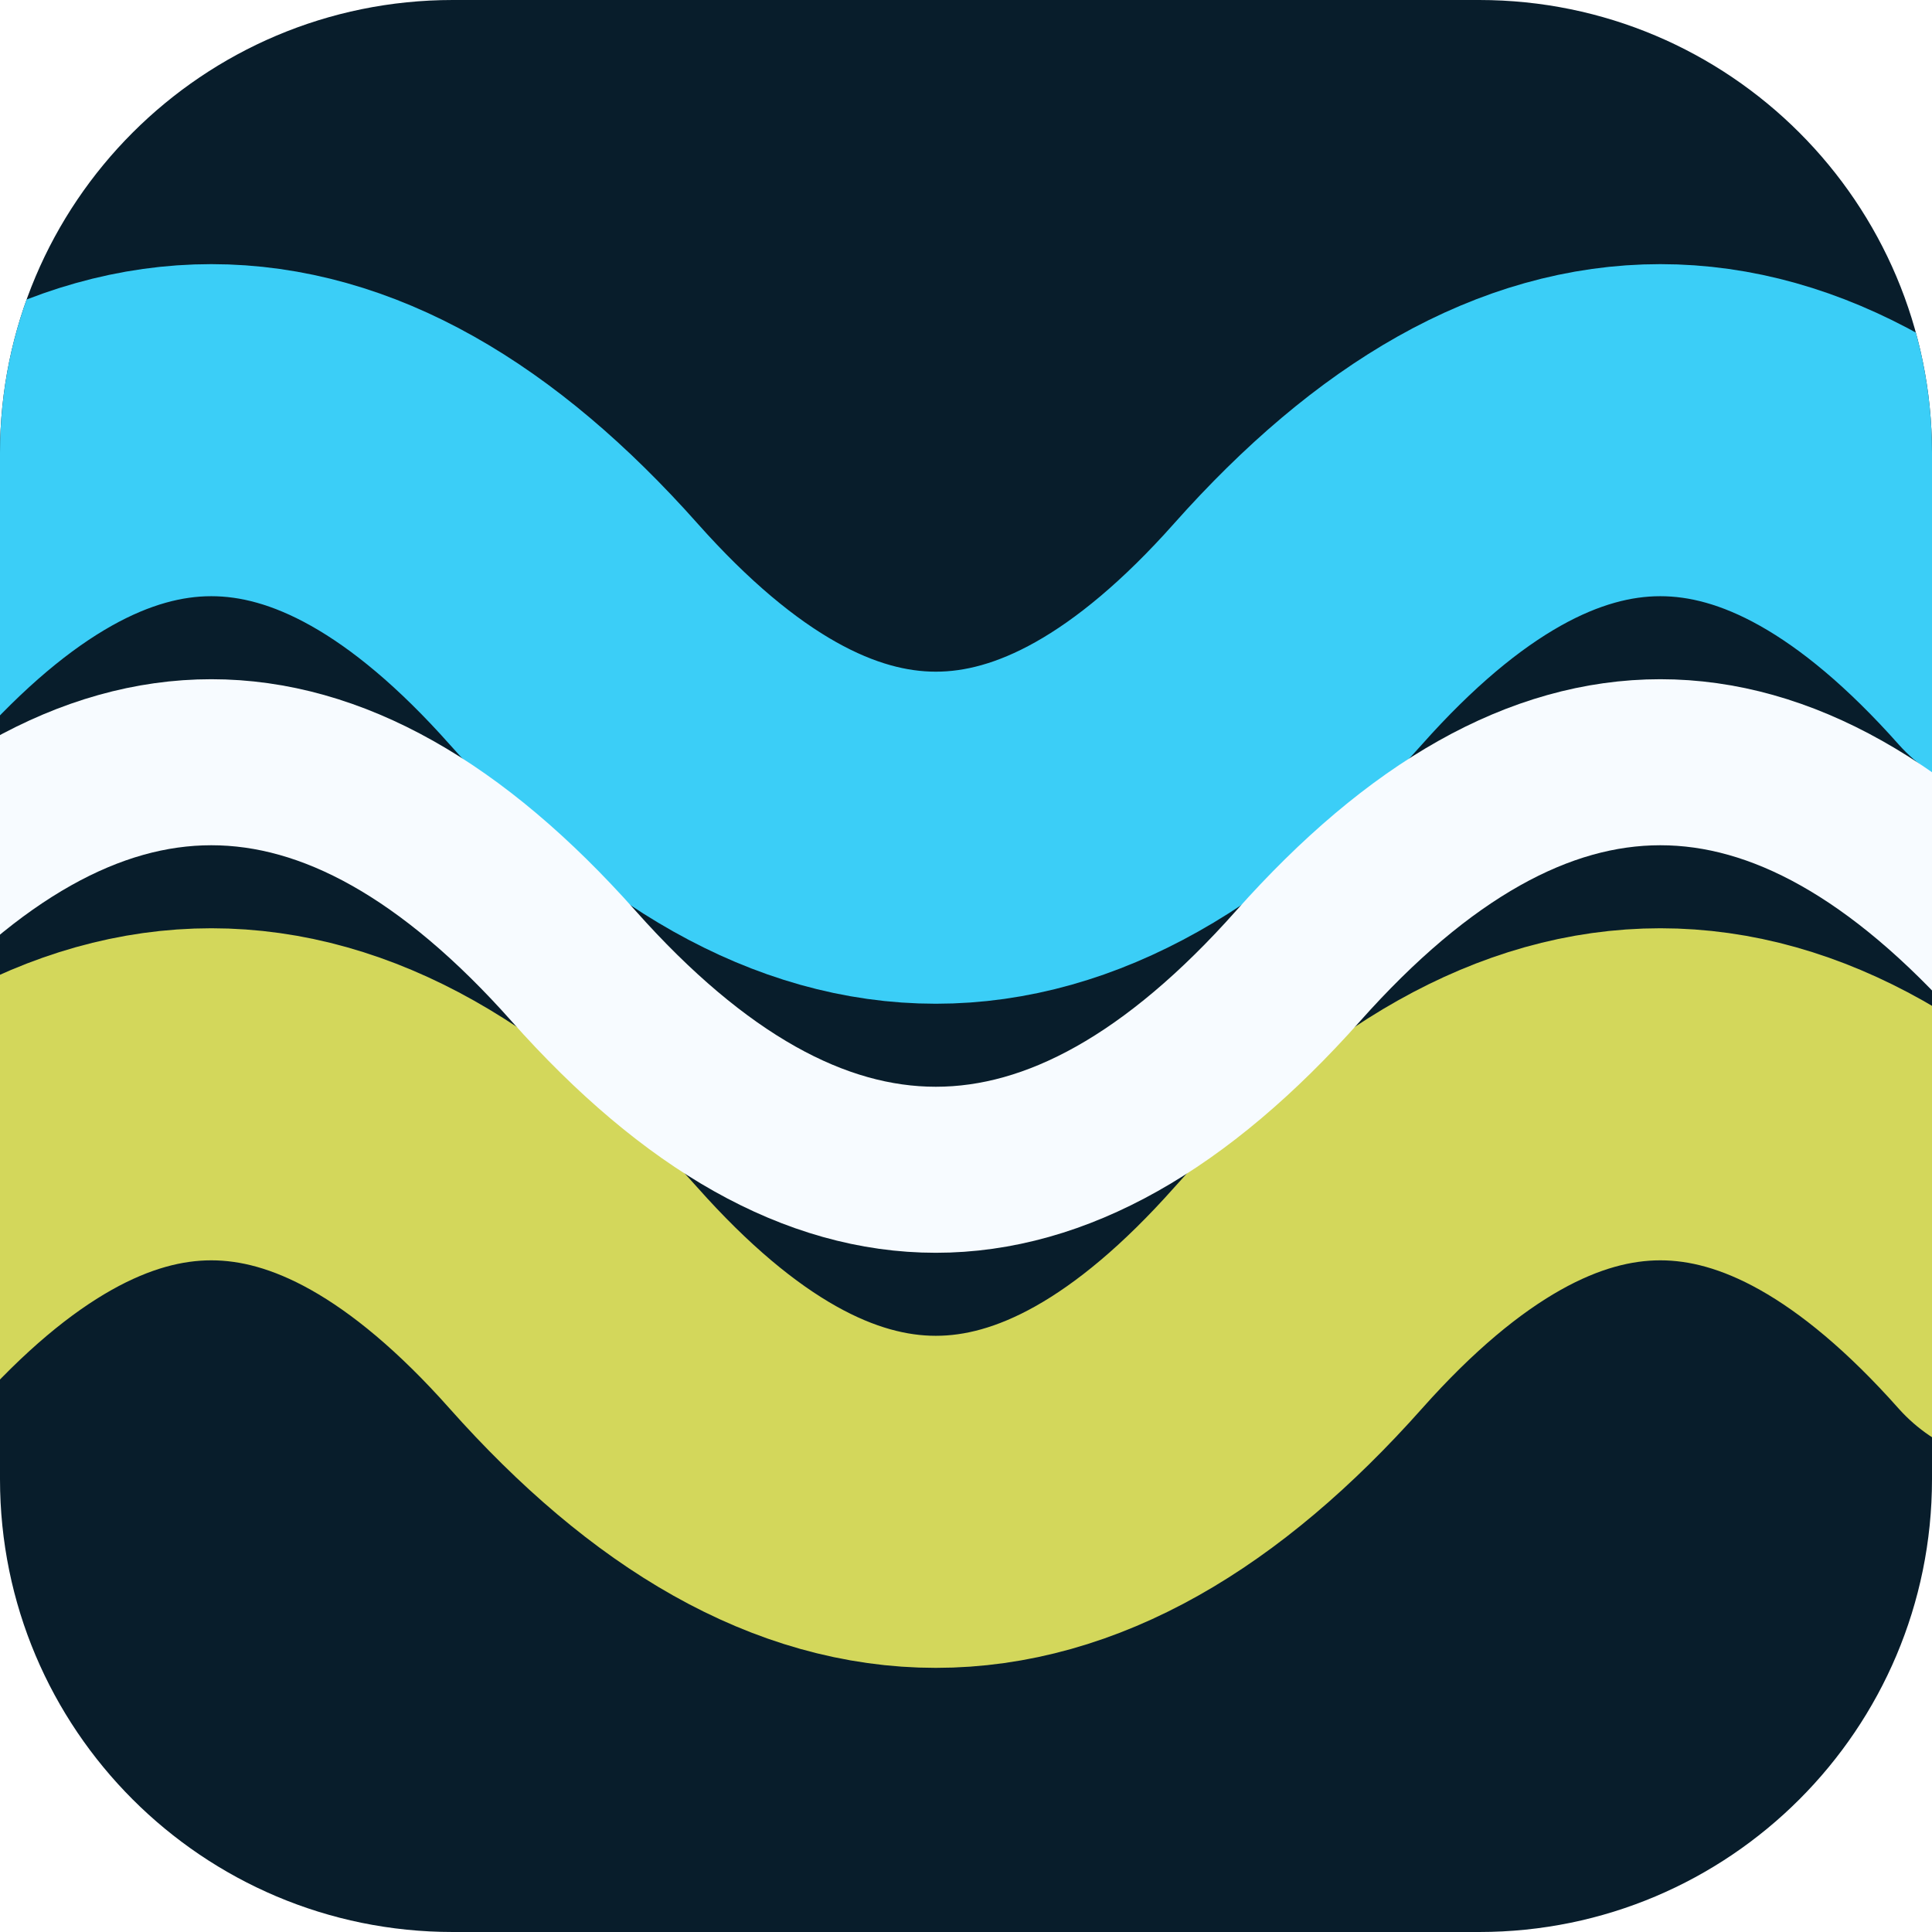
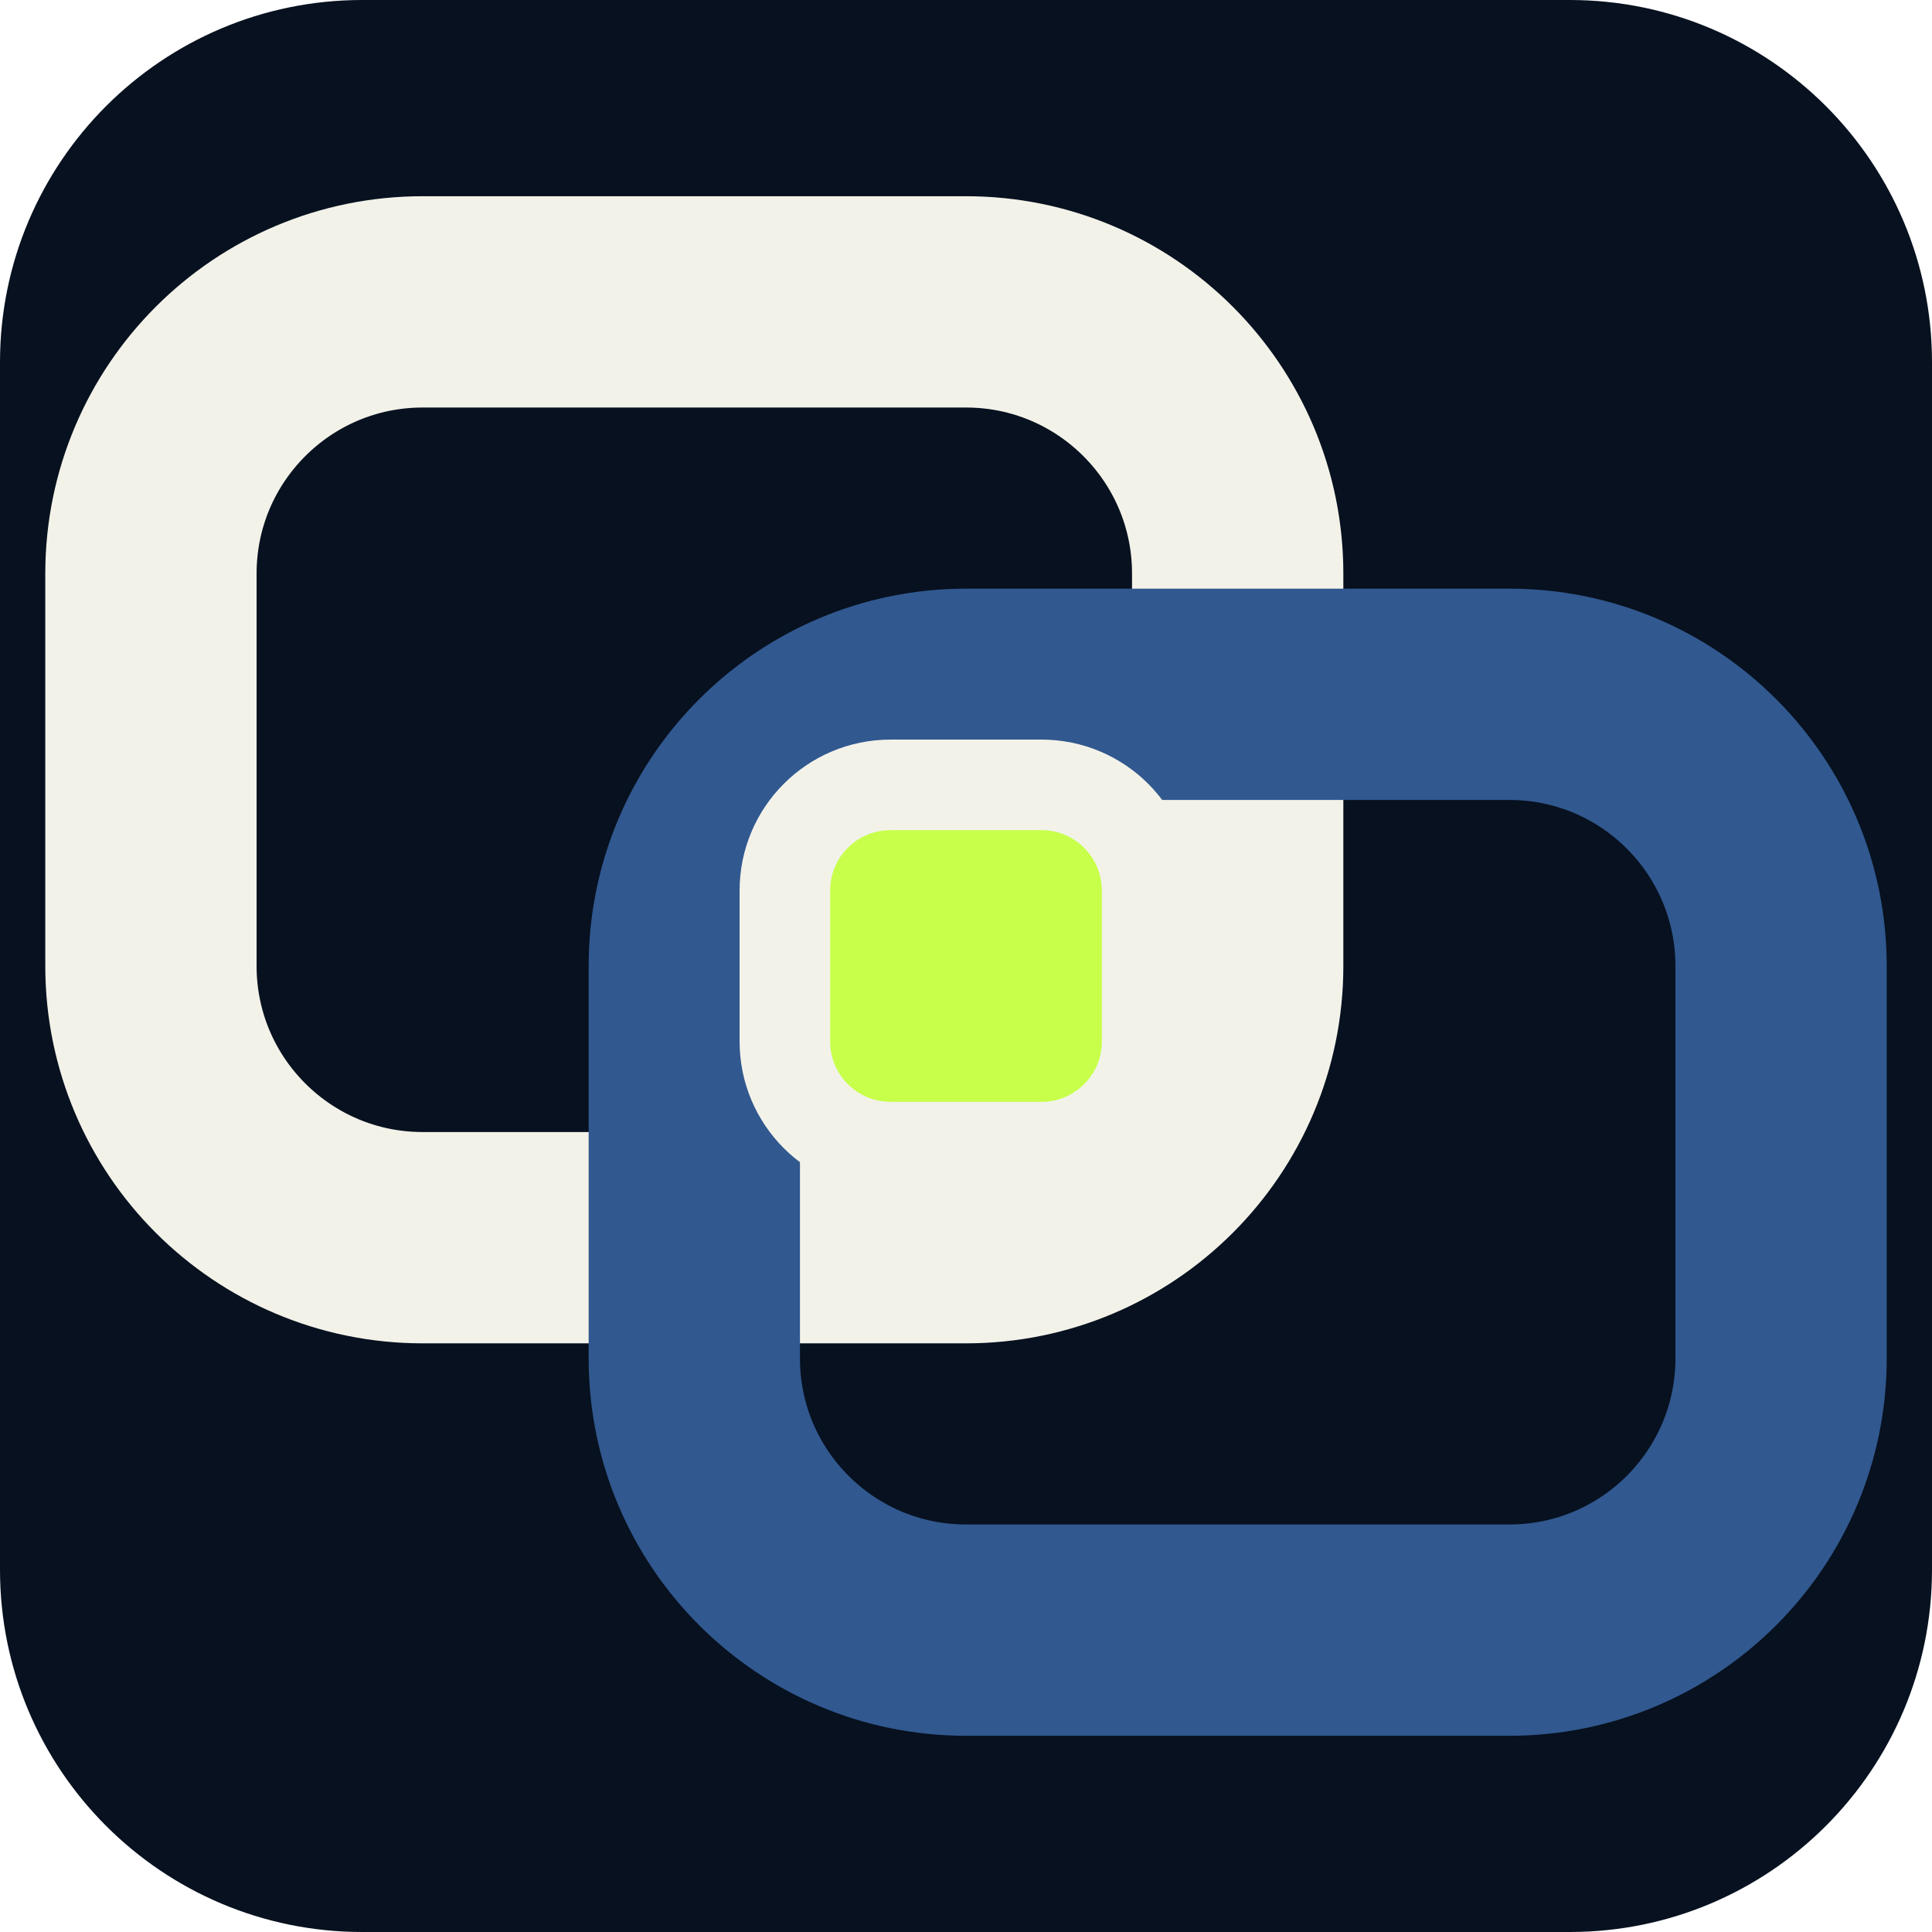
- <svg xmlns="http://www.w3.org/2000/svg" width="512" height="512" viewBox="0 0 128 128" role="img" aria-label="Goshtoso">
-   <defs>
-     <clipPath id="goshtoso-favicon-tile">
-       <rect width="128" height="128" rx="30" />
-     </clipPath>
-   </defs>
-   <rect width="128" height="128" rx="30" fill="#081d2b" />
-   <g clip-path="url(#goshtoso-favicon-tile)">
-     <path d="M-10 42c16-18 32-18 48 0s32 18 48 0 32-18 48 0" fill="none" stroke="#3bcef7" stroke-width="22" stroke-linecap="round" />
-     <path d="M-10 86c16-18 32-18 48 0s32 18 48 0 32-18 48 0" fill="none" stroke="#d3d75b" stroke-width="22" stroke-linecap="round" />
-     <path d="M-10 64c16-18 32-18 48 0s32 18 48 0 32-18 48 0" fill="none" stroke="#f7fbff" stroke-width="11" stroke-linecap="round" />
+ <svg xmlns="http://www.w3.org/2000/svg" viewBox="0 0 64 64" role="img" aria-labelledby="title desc">
+   <rect width="64" height="64" rx="12" fill="#07111f" />
+   <g transform="scale(.5)">
+     <rect x="10" y="20" width="72" height="62" rx="18" fill="none" stroke="#f3f2e9" stroke-width="14" stroke-linejoin="round" />
+     <rect x="46" y="46" width="72" height="62" rx="18" fill="none" stroke="#31588f" stroke-width="14" stroke-linejoin="round" />
+     <rect x="52" y="52" width="24" height="24" rx="7" fill="#c7ff4a" stroke="#f3f2e9" stroke-width="6" />
  </g>
</svg>
